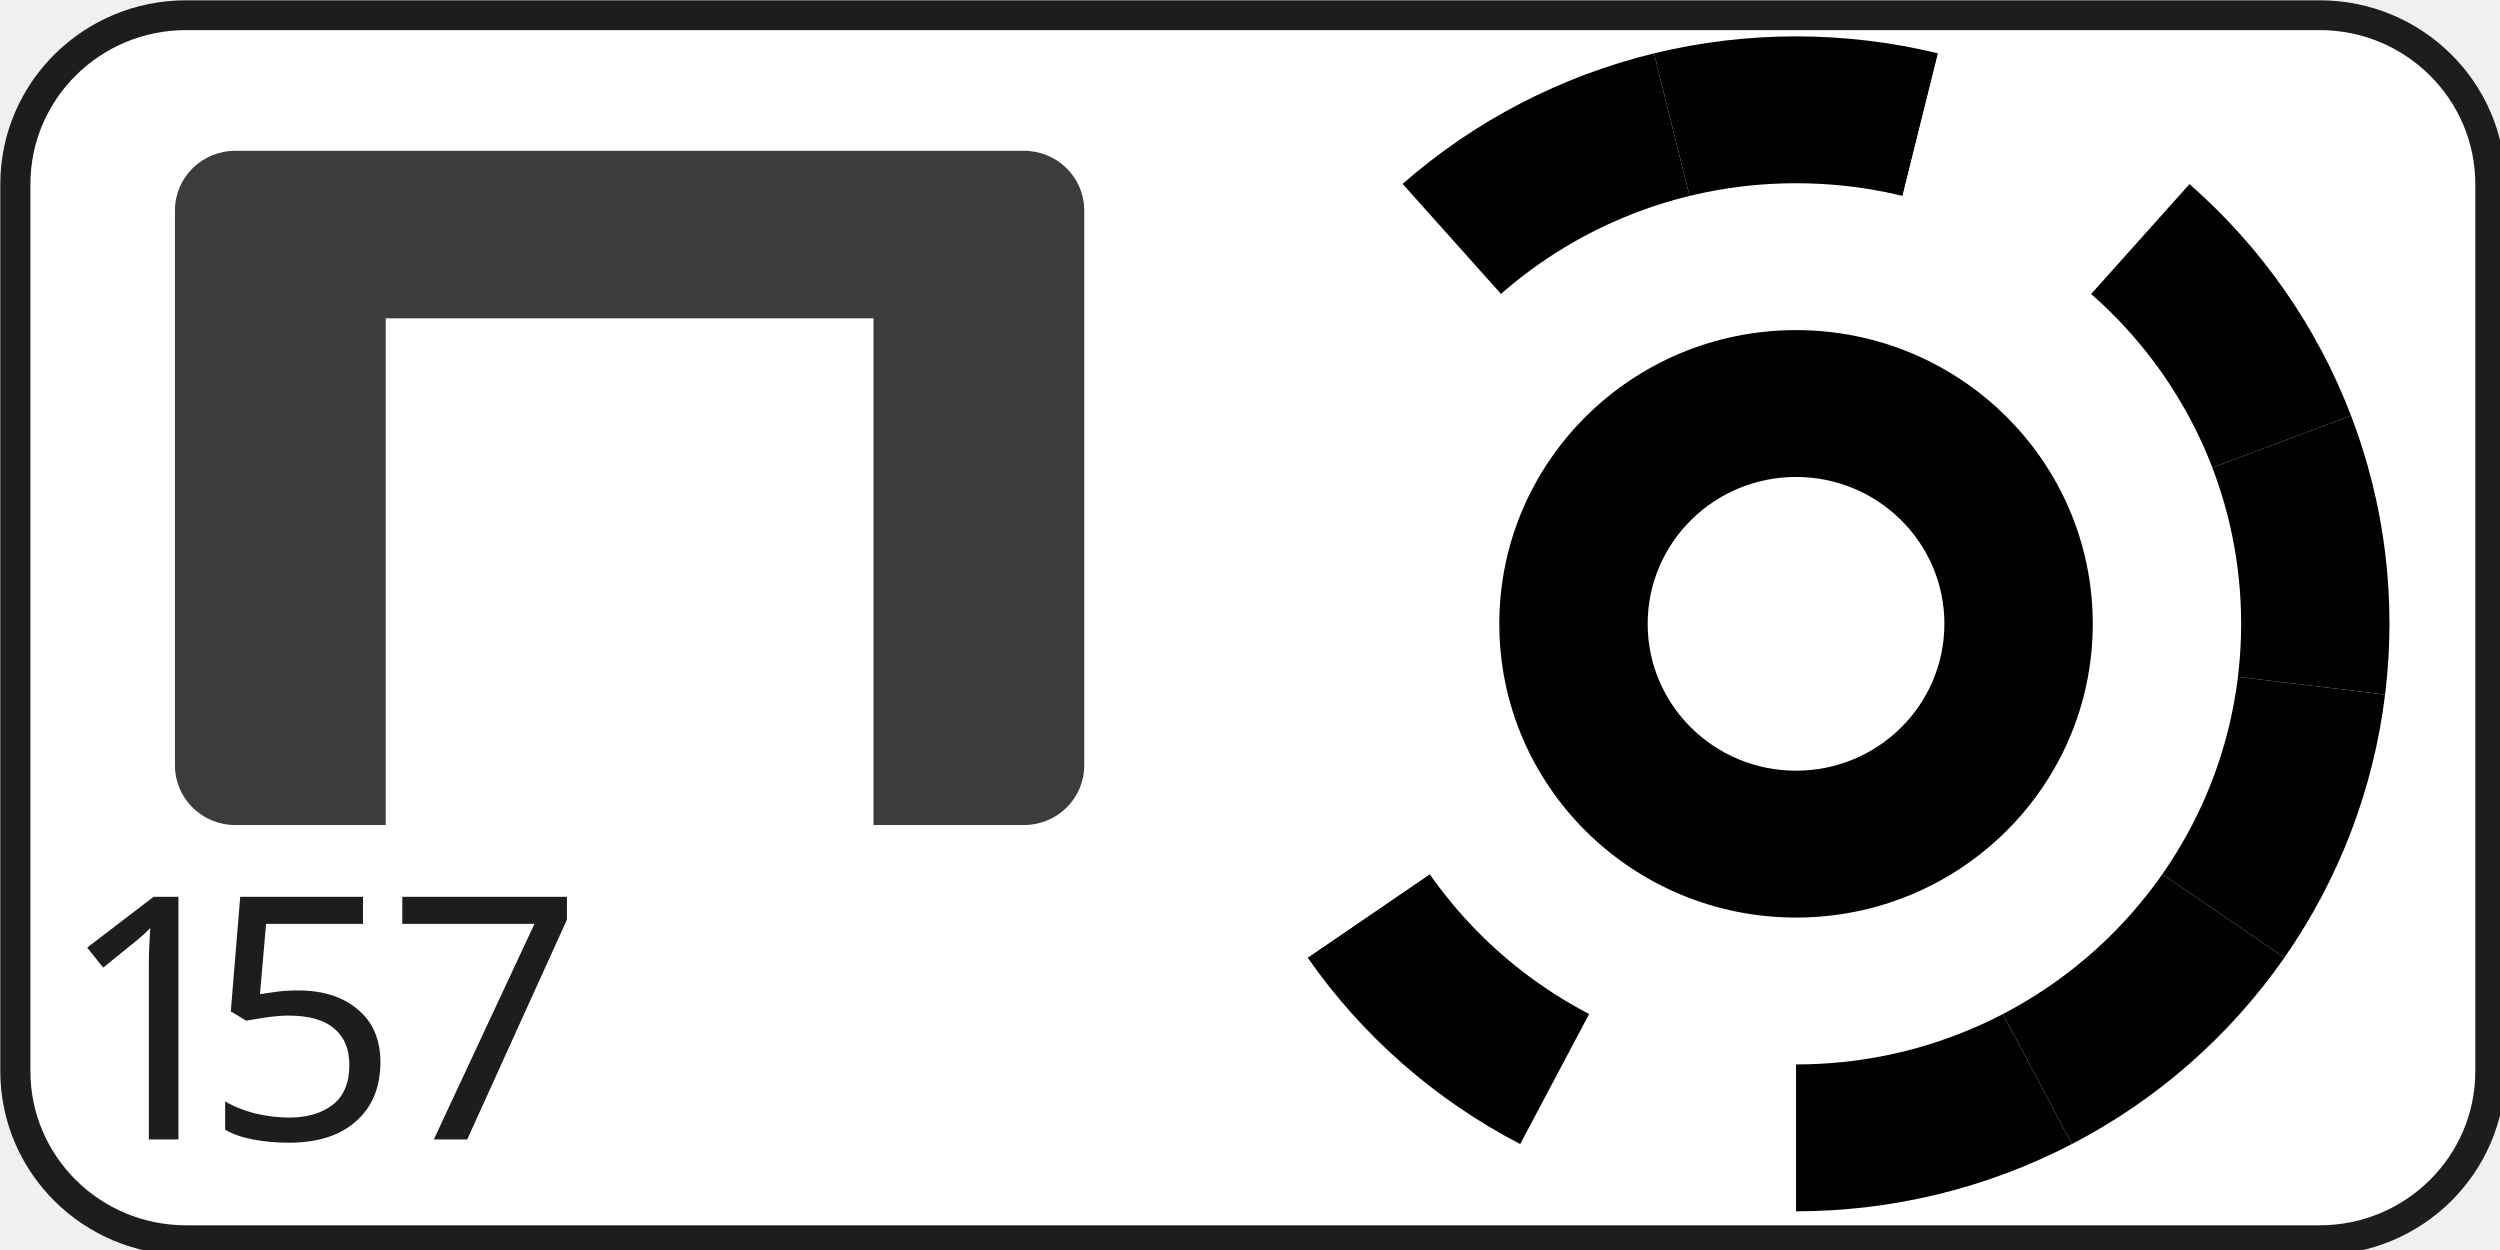
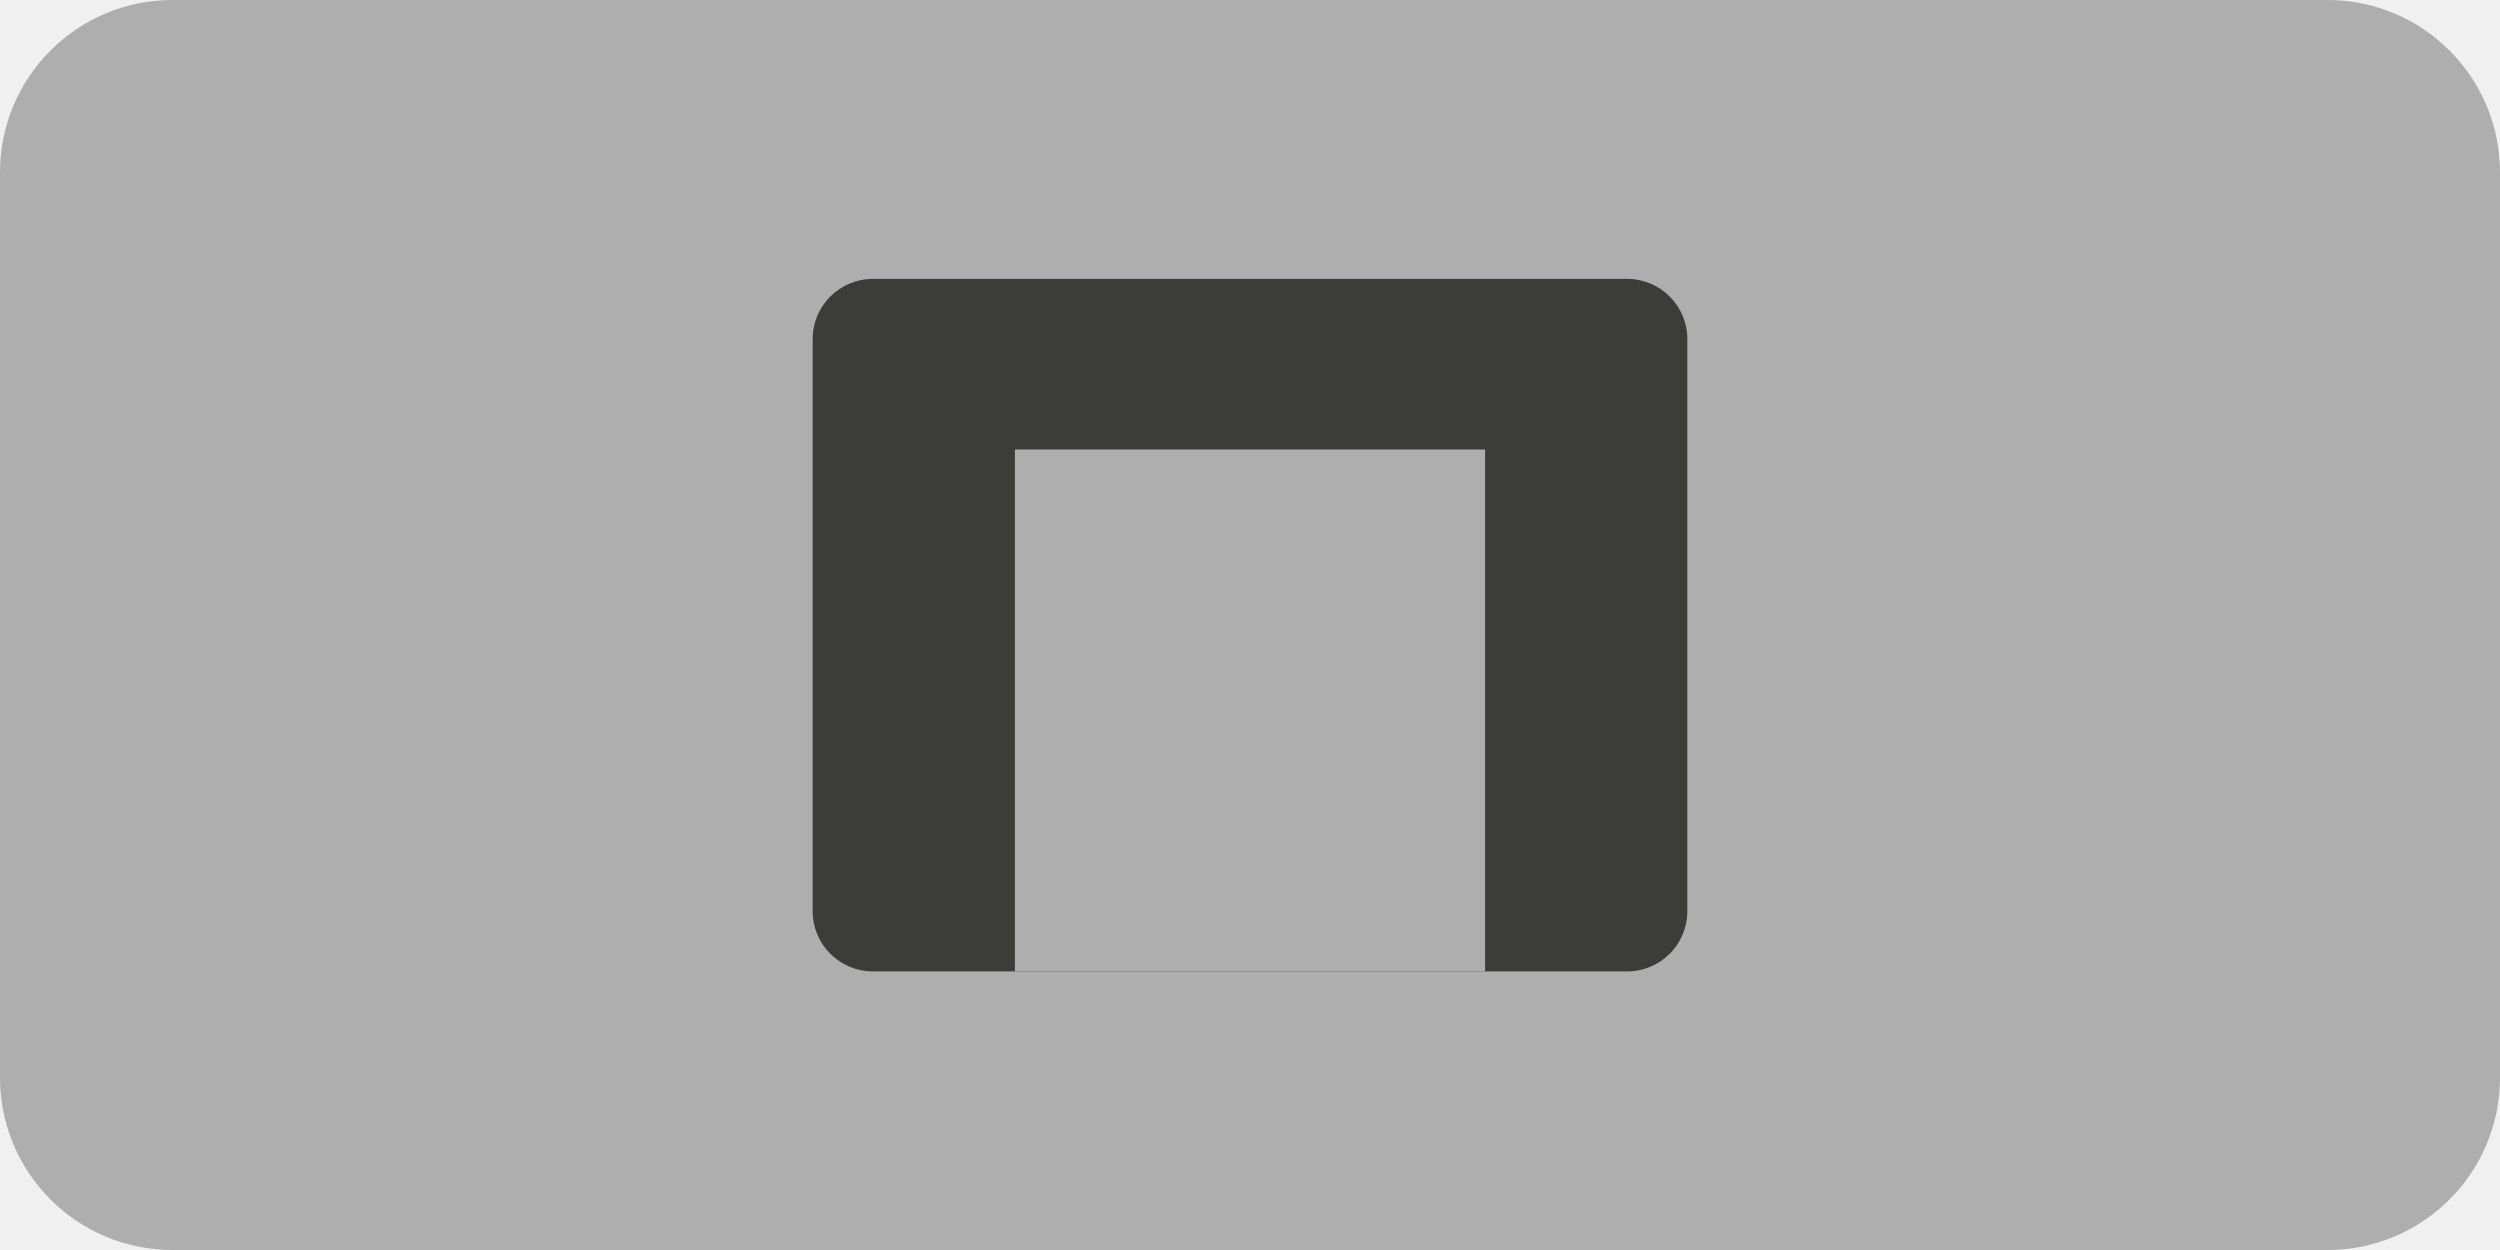
<svg xmlns="http://www.w3.org/2000/svg" xmlns:xlink="http://www.w3.org/1999/xlink" id="Calque_1" data-name="Calque 1" viewBox="0 0 82.2 41.1">
  <defs>
-     <style>.cls-1,.cls-3{fill:#fff;}.cls-2{fill:#010101;}.cls-3{stroke:#1d1d1b;stroke-miterlimit:10;}.cls-4{font-size:11.41px;fill:#1d1d1b;font-family:Raleway-Regular, Raleway;}.cls-5{letter-spacing:-0.01em;}.cls-6{fill:#3c3c3b;}</style>
-     <symbol id="_157" data-name="157" viewBox="0 0 54 54">
-       <circle id="circle661" class="cls-1" cx="27" cy="27" r="27" />
-       <path id="path663" class="cls-1" d="M14.45,50.91A27,27,0,0,0,27,54V27Z" />
-       <path id="path665" class="cls-2" d="M4.78,42.34a26.93,26.93,0,0,0,9.67,8.57L27,27Z" />
-       <path id="path667" class="cls-1" d="M.2,30.25A27,27,0,0,0,4.78,42.34L27,27Z" />
-       <path id="path669" class="cls-1" d="M1.75,17.43A26.93,26.93,0,0,0,.2,30.25L27,27Z" />
-       <path id="path671" class="cls-1" d="M9.1,6.79A26.94,26.94,0,0,0,1.75,17.43L27,27Z" />
-       <path id="path673" class="cls-2" d="M20.54.78a27,27,0,0,0-11.44,6L27,27Z" />
-       <path id="path675" class="cls-2" d="M33.46.78a27.14,27.14,0,0,0-12.92,0L27,27Z" />
-       <path id="path677" class="cls-1" d="M44.9,6.79a27,27,0,0,0-11.44-6L27,27Z" />
-       <path id="path679" class="cls-2" d="M52.25,17.43A26.94,26.94,0,0,0,44.9,6.79L27,27Z" />
-       <path id="path681" class="cls-2" d="M53.8,30.25a26.93,26.93,0,0,0-1.55-12.82L27,27Z" />
-       <path id="path683" class="cls-2" d="M49.22,42.34A27,27,0,0,0,53.8,30.25L27,27Z" />
-       <path id="path685" class="cls-2" d="M39.55,50.91a26.93,26.93,0,0,0,9.67-8.57L27,27Z" />
-       <path id="path687" class="cls-2" d="M27,54a27,27,0,0,0,12.55-3.09L27,27Z" />
-       <circle id="circle689" class="cls-1" cx="27" cy="27" r="20.25" />
-       <circle id="circle691" class="cls-2" cx="27" cy="27" r="13.5" />
-       <circle id="circle693" class="cls-1" cx="27" cy="27" r="6.75" />
-     </symbol>
-     <symbol id="Condition_Vide" data-name="Condition Vide" viewBox="0 0 83.2 42.1">
-       <rect class="cls-3" x="0.5" y="0.5" width="82.2" height="41.1" rx="5.67" />
-       <use width="54" height="54" transform="translate(39.93 1.21) scale(0.73 0.73)" xlink:href="#_157" />
-       <text class="cls-4" transform="translate(1.87 38.22)">1<tspan class="cls-5" x="4.88" y="0">5</tspan>
-         <tspan x="10.98" y="0">7</tspan>
-       </text>
-       <g id="Calque_2" data-name="Calque 2">
-         <path class="cls-6" d="M34,5.05H7.8a2,2,0,0,0-2,2V25.67a2,2,0,0,0,2,2h5v-17H29v17h5a2,2,0,0,0,2-2V7A2,2,0,0,0,34,5.05Z" />
-       </g>
+     <style>.cls-1{fill:#aeaeae;}.cls-2{fill:#3c3c3b;}</style>
+     <symbol id="Condition_Any" data-name="Condition Any" viewBox="0 0 82.2 41.1">
+       <rect class="cls-1" width="82.2" height="41.1" rx="5.67" />
+       <rect class="cls-2" x="26.72" y="9.16" width="28.76" height="22.77" rx="1.98" />
+       <rect class="cls-1" x="33.37" y="9.16" width="15.46" height="17.16" />
    </symbol>
  </defs>
-   <use width="83.2" height="42.1" transform="translate(0.01 0.01) scale(0.99 0.98)" xlink:href="#Condition_Vide" />
+   <use width="82.2" height="41.1" transform="matrix(1, 0, 0, -1, 0, 41.1)" xlink:href="#Condition_Any" />
</svg>
